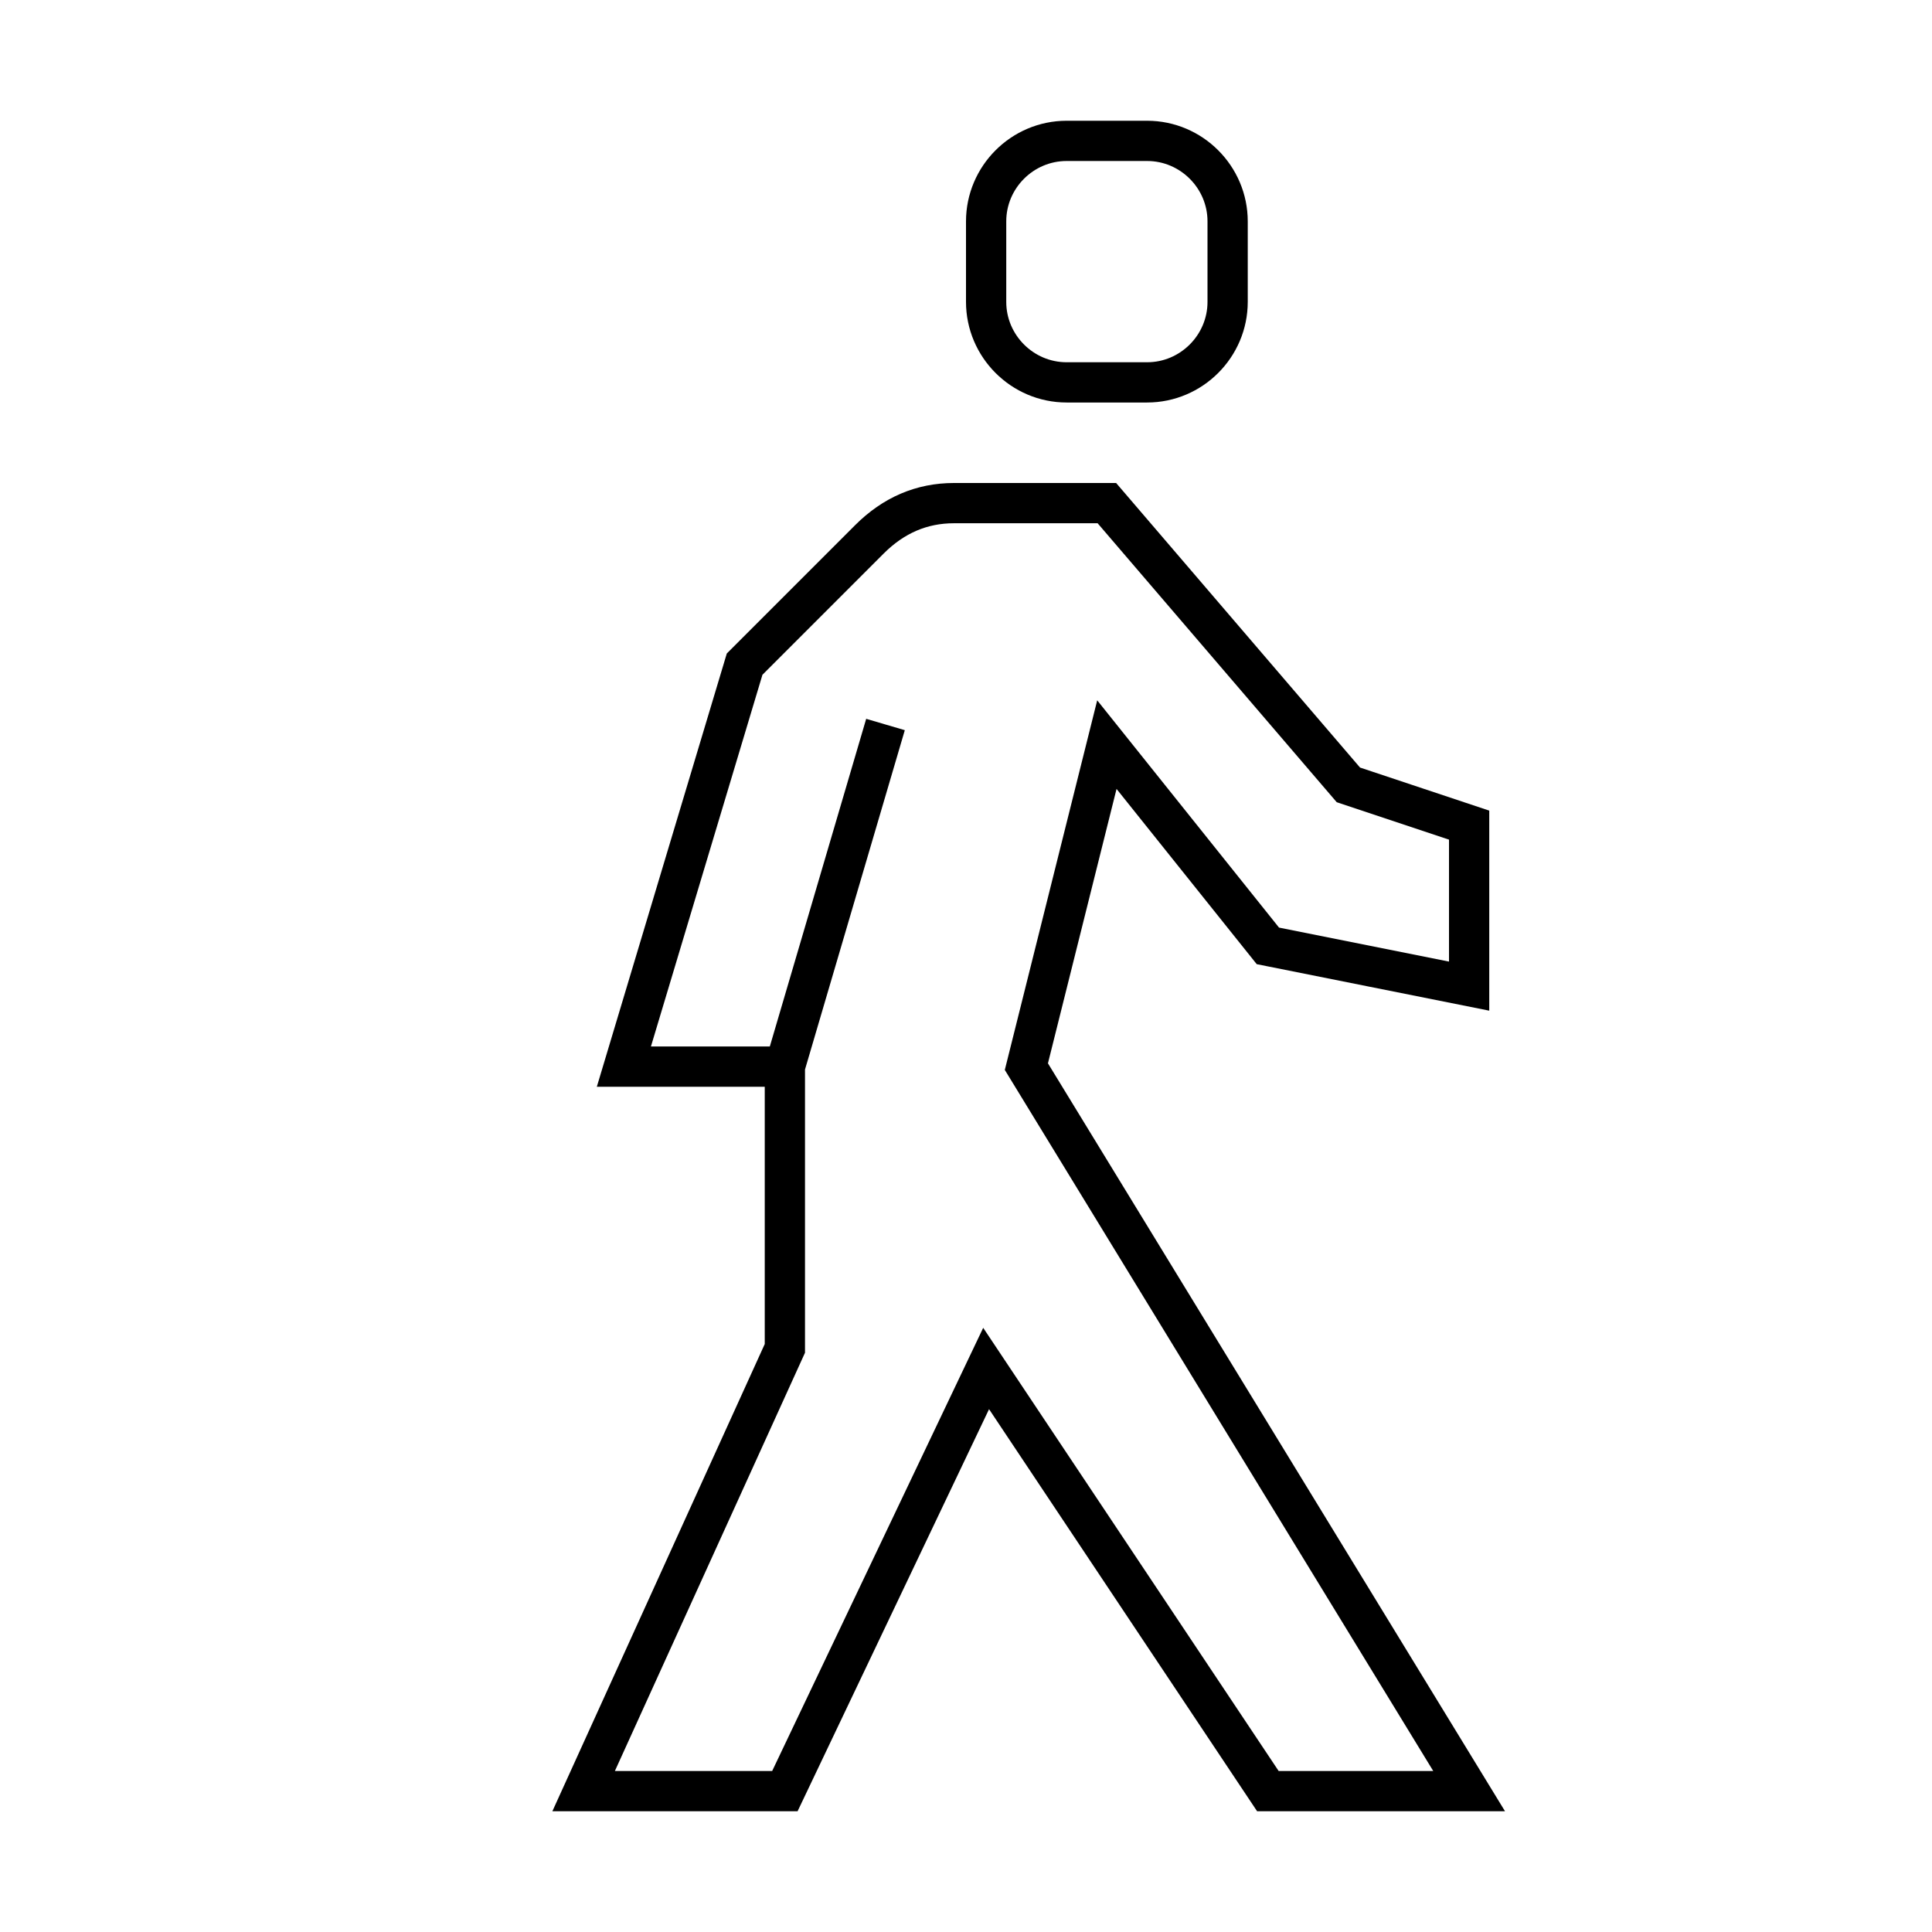
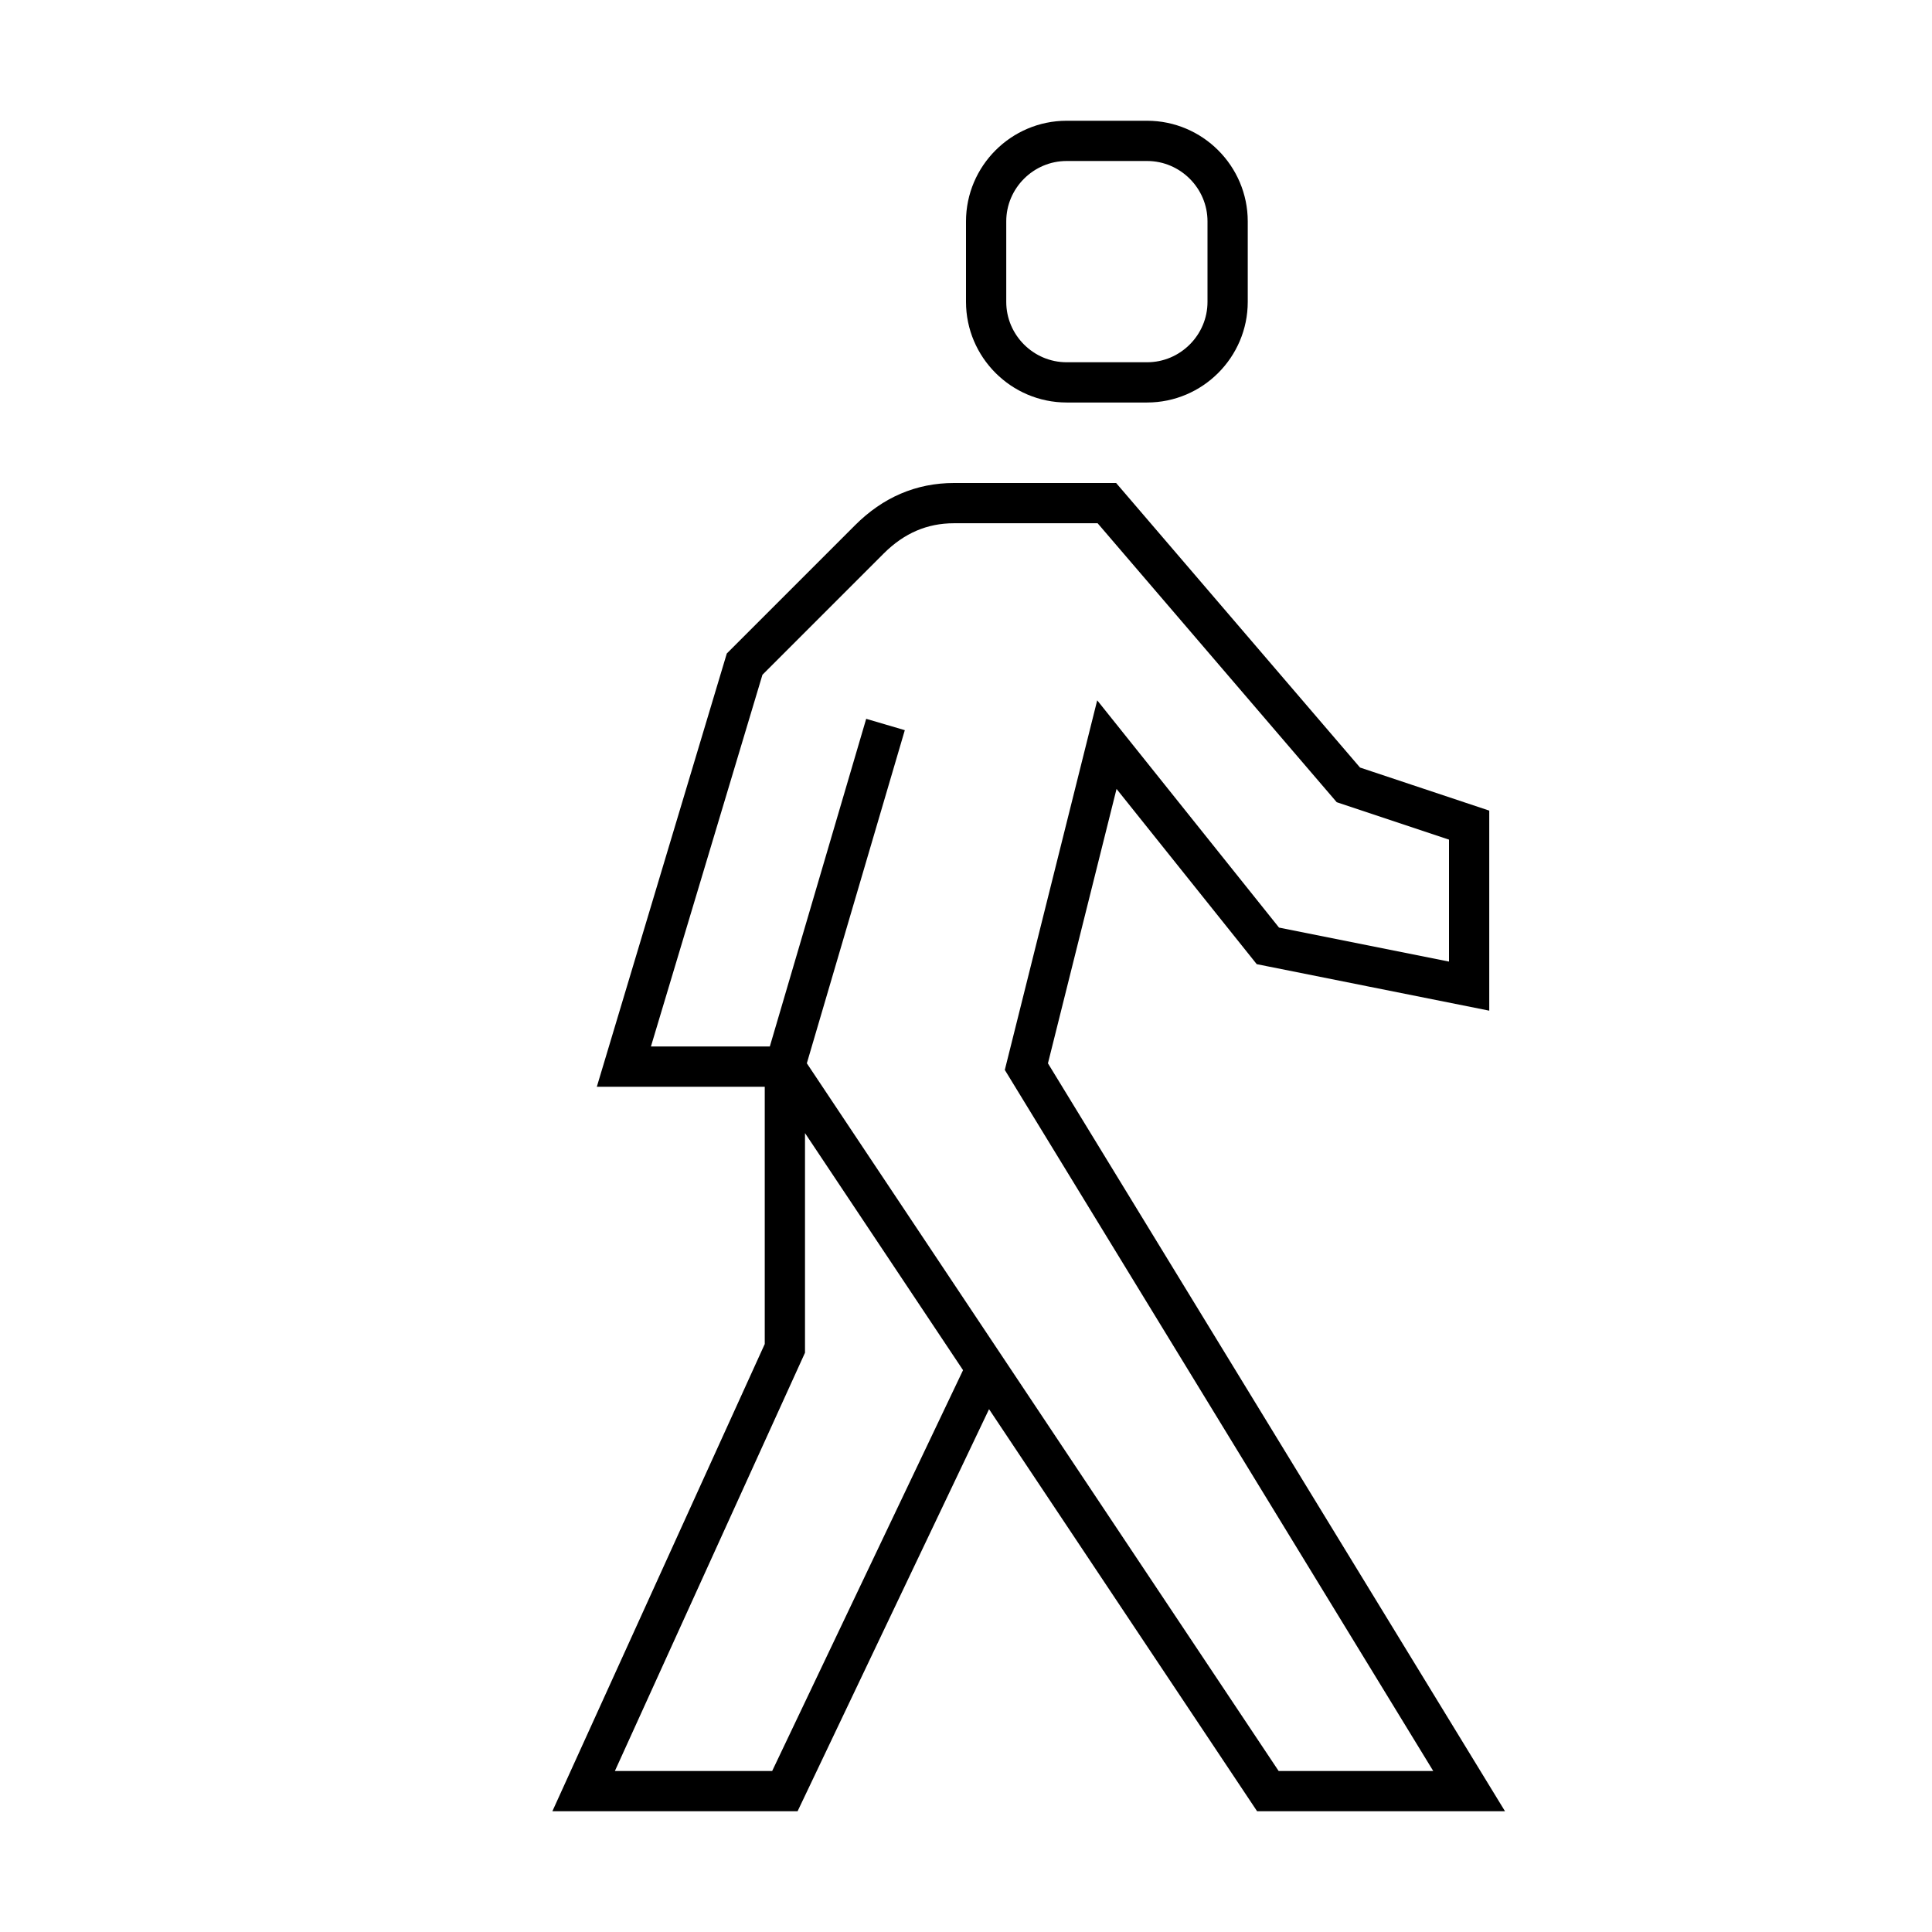
<svg xmlns="http://www.w3.org/2000/svg" width="48" height="48" viewBox="0 0 48 48" version="1.1">
-   <path d="M30.5,7.5 C30.5,8.6 29.6,9.5 28.5,9.5 L26.5,9.5 C25.4,9.5 24.5,8.6 24.5,7.5 L24.5,5.5 C24.5,4.4 25.4,3.5 26.5,3.5 L28.5,3.5 C29.6,3.5 30.5,4.4 30.5,5.5 L30.5,7.5 Z M24.5,34 L19.5,44.5 L14.5,44.5 L19.5,33.5 L19.5,26.5 L22,18 L19.5,26.5 L15.5,26.5 L18.5,16.5 L21.6,13.4 C22.2,12.8 22.9,12.5 23.7,12.5 L27.5,12.5 L33.5,19.5 L36.5,20.5 L36.5,24.5 L31.5,23.5 L27.5,18.5 L25.5,26.5 L36.5,44.5 L31.5,44.5 L24.5,34 Z" stroke="currentColor" stroke-width="1" fill="none" fill-rule="evenodd" />
+   <path d="M30.5,7.5 C30.5,8.6 29.6,9.5 28.5,9.5 L26.5,9.5 C25.4,9.5 24.5,8.6 24.5,7.5 L24.5,5.5 C24.5,4.4 25.4,3.5 26.5,3.5 L28.5,3.5 C29.6,3.5 30.5,4.4 30.5,5.5 L30.5,7.5 Z M19.5,26.5 L15.5,26.5 L18.5,16.5 L21.6,13.4 C22.2,12.8 22.9,12.5 23.7,12.5 L27.5,12.5 L33.5,19.5 L36.5,20.5 L36.5,24.5 L31.5,23.5 L27.5,18.5 L25.5,26.5 L36.5,44.5 L31.5,44.5 L19.5,26.5 L22,18 L19.5,26.5 Z M19.5,26.5 L19.5,33.5 L14.5,44.5 L19.5,44.5 L24.5,34" stroke="currentColor" stroke-width="1" fill="none" fill-rule="evenodd" />
</svg>
